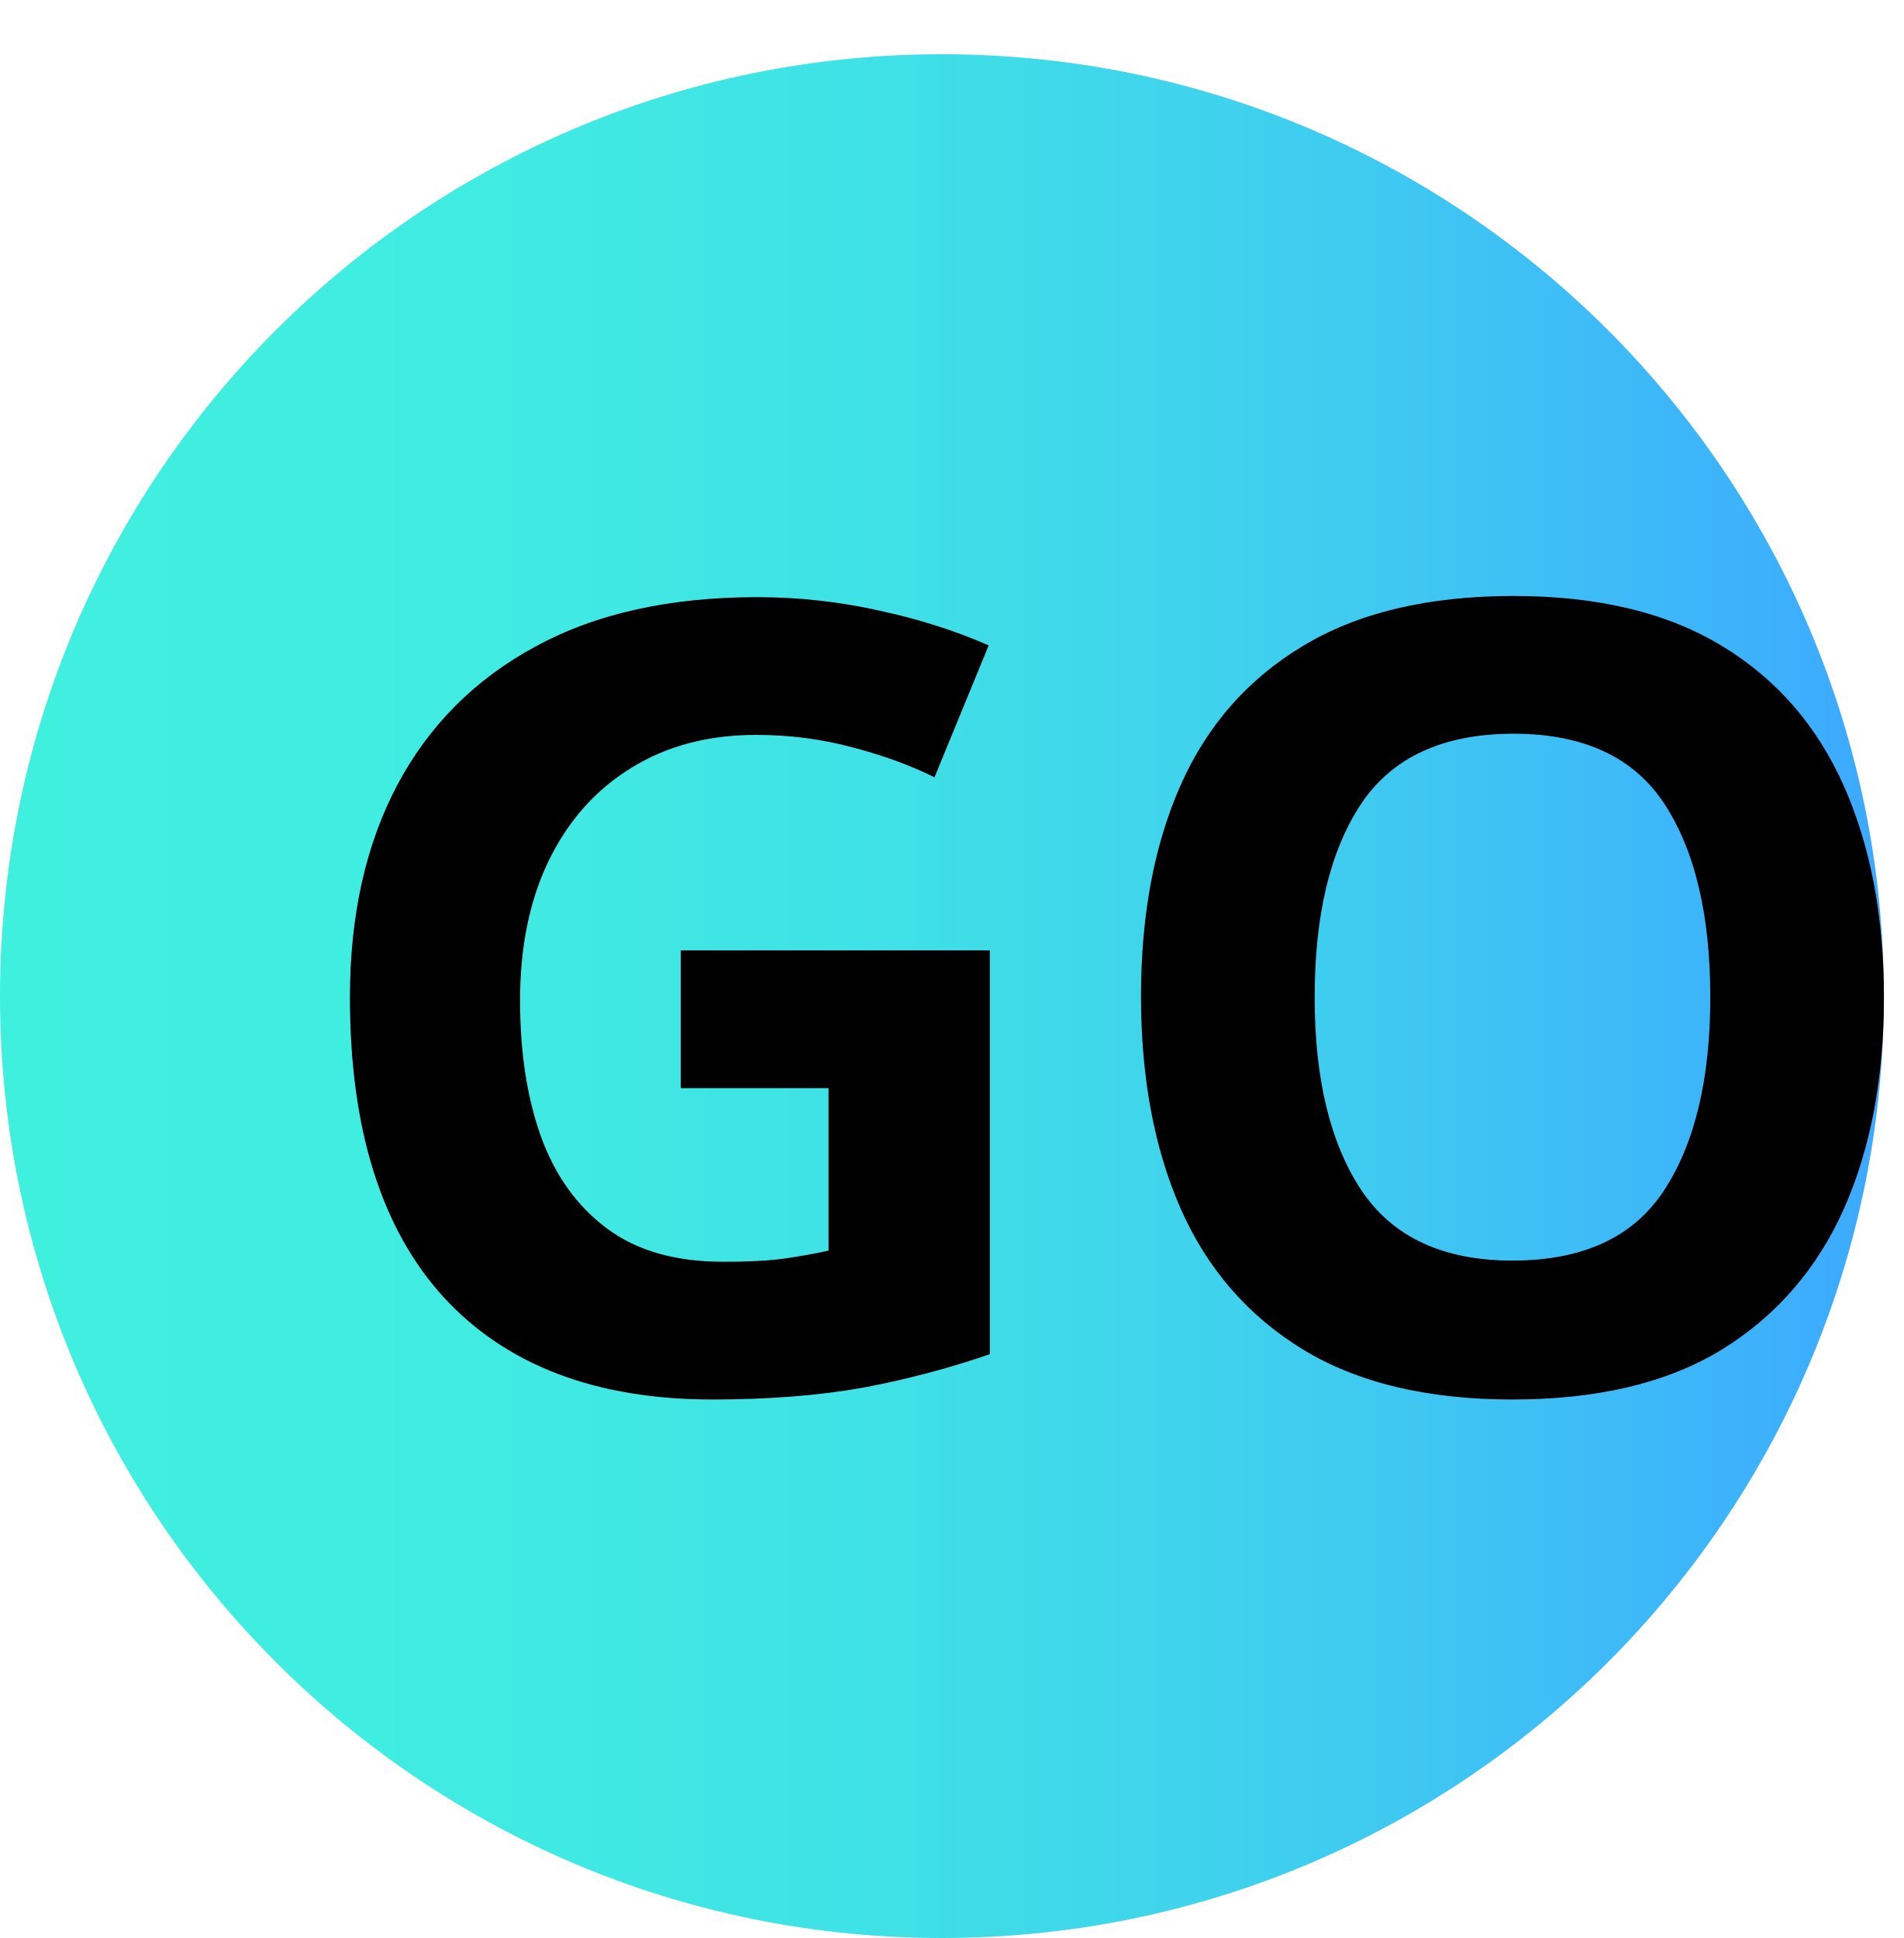
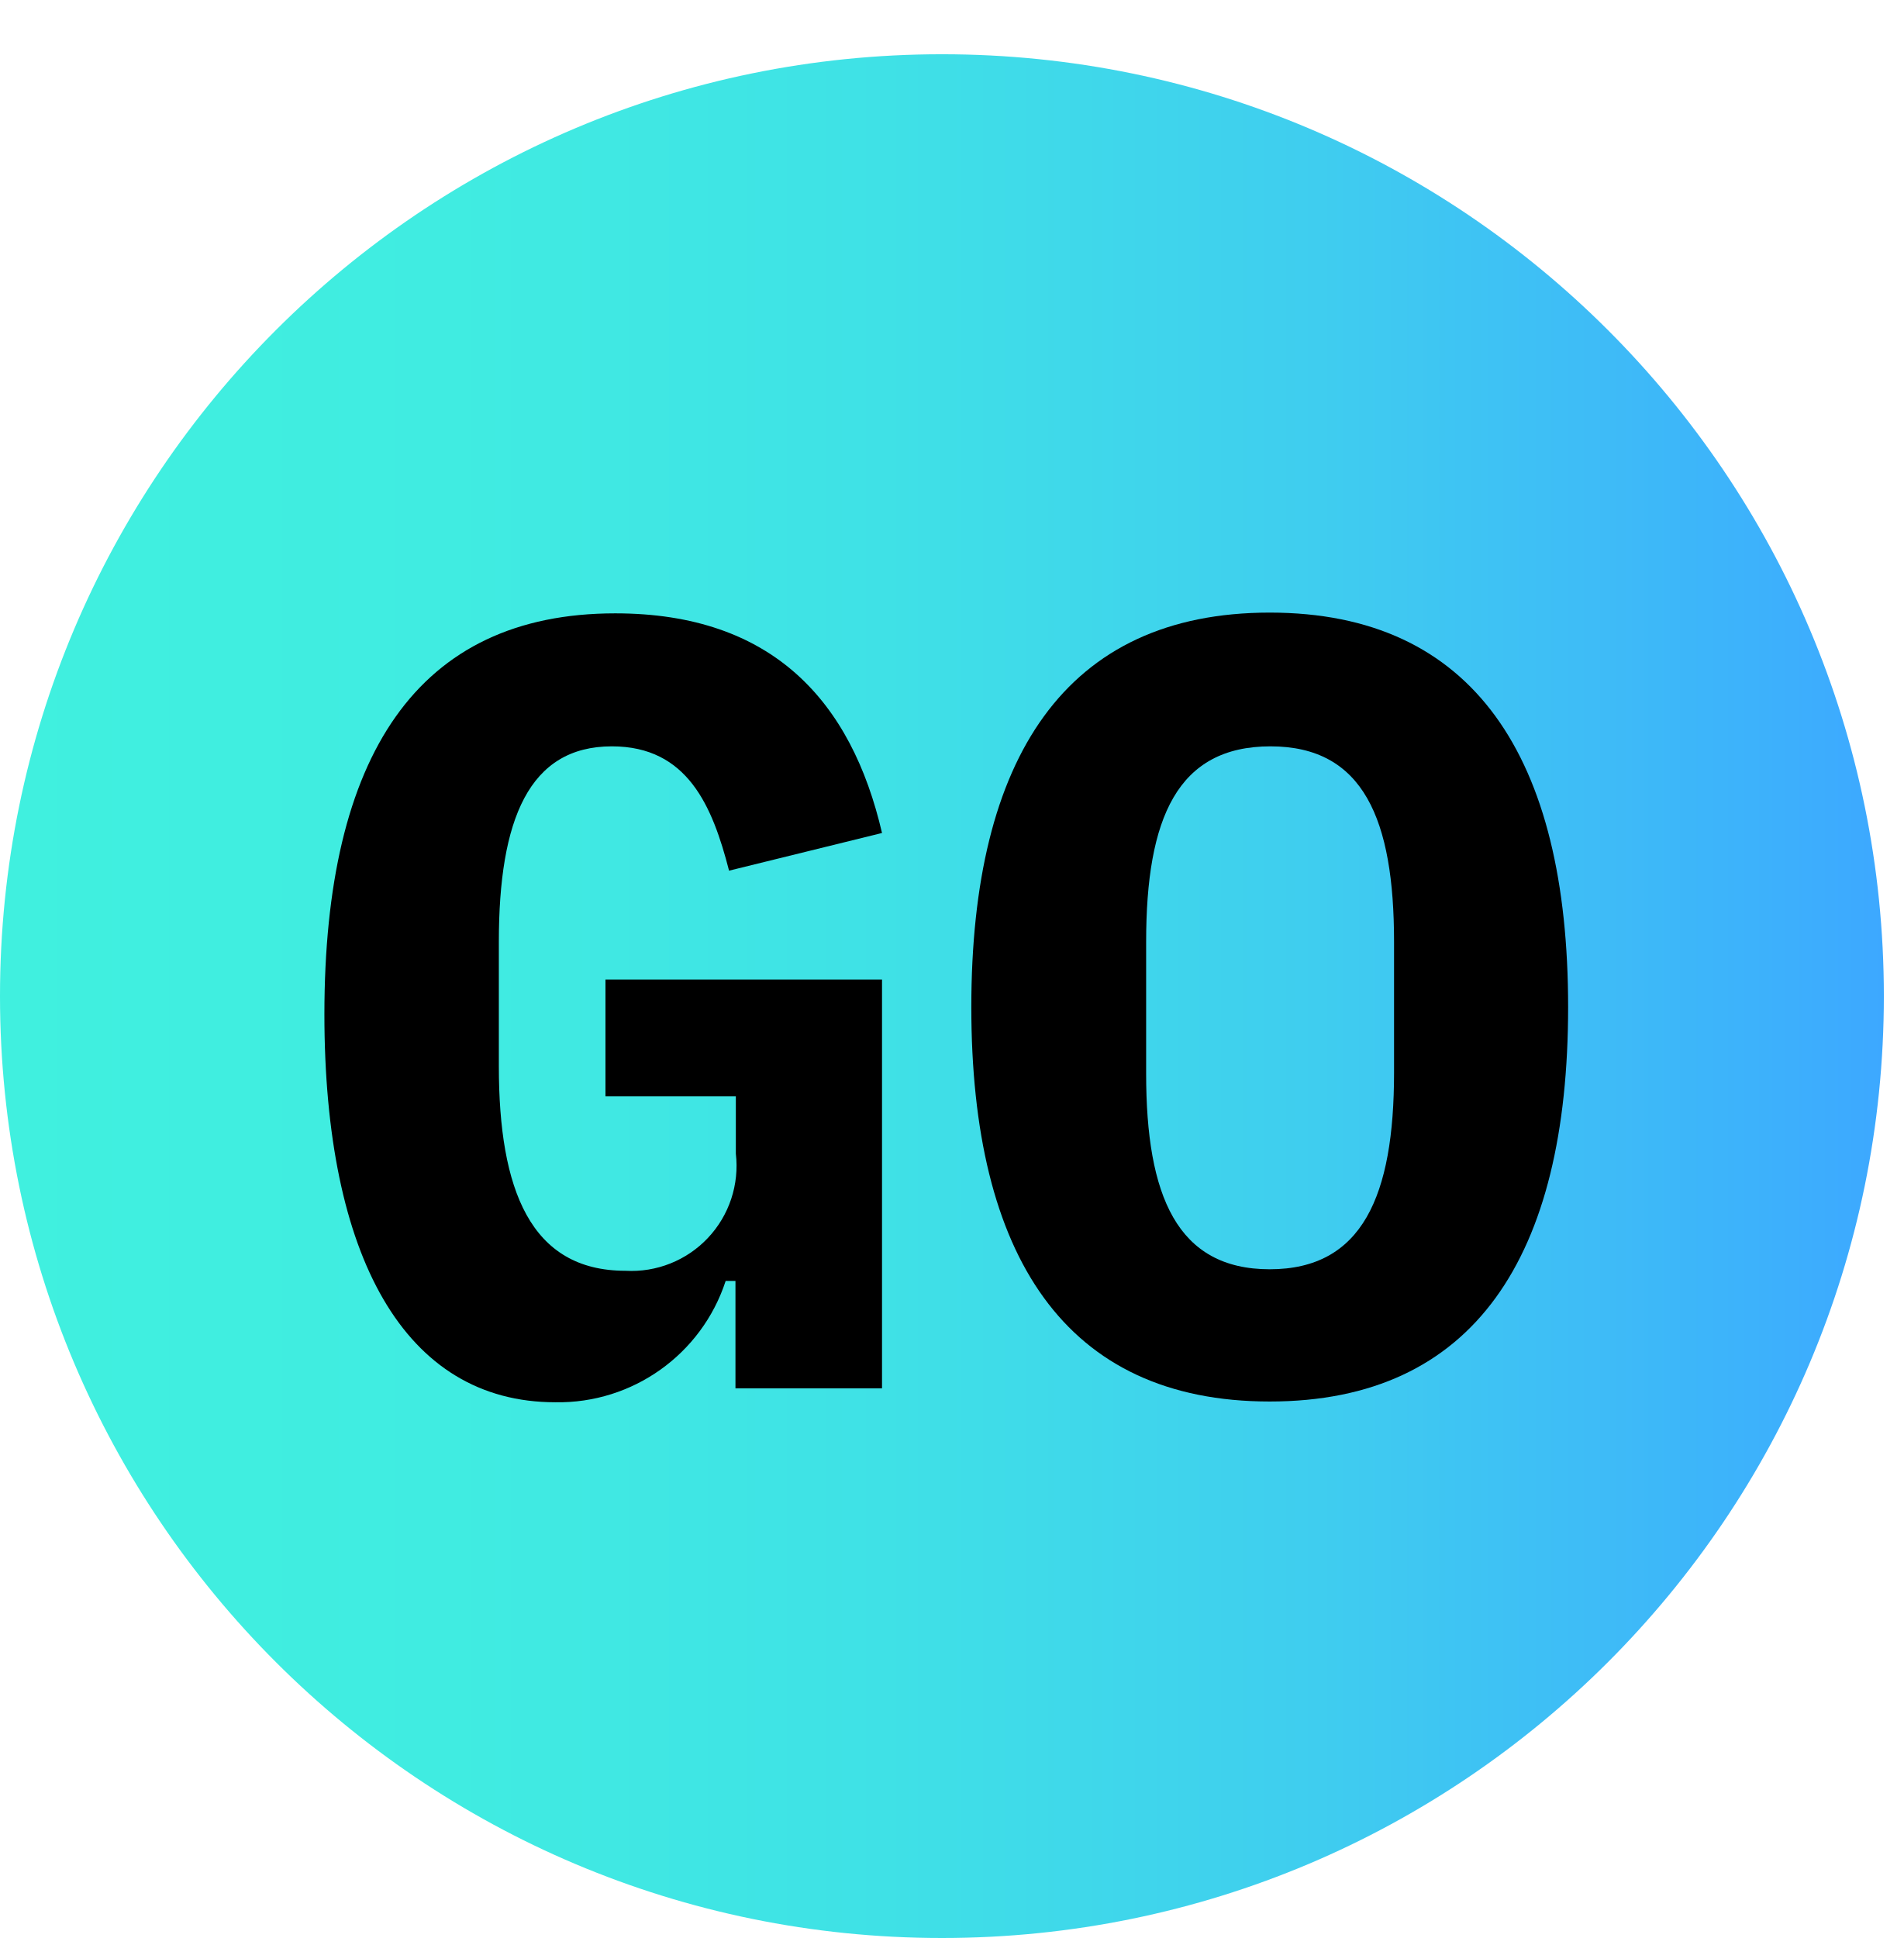
<svg xmlns="http://www.w3.org/2000/svg" viewBox="0 0 50.52 51.44">
  <defs>
-     <style>
-             .cls-1 {
-                 fill: url(#linear-gradient);
-             }
- 
-             .cls-2 {
-                 font-size: 29px;
-                 font-family: IBMPlexMono-Bold, IBM Plex Mono;
-                 font-weight: 700;
-             }
- 
-             .cls-3 {
-                 fill: none;
-             }
-         </style>
-     <linearGradient id="linear-gradient" y1="25" x2="50" y2="25" gradientUnits="userSpaceOnUse">
+     <style>.cls-1{fill:url(#linear-gradient);}.cls-2{isolation:isolate;}.cls-3{fill:none;}</style>
+     <linearGradient id="linear-gradient" y1="552.23" x2="50" y2="552.23" gradientTransform="matrix(1, 0, 0, -1, 0, 578.67)" gradientUnits="userSpaceOnUse">
      <stop offset="0" stop-color="#40f0df" />
      <stop offset="0.24" stop-color="#40ece1" />
      <stop offset="0.47" stop-color="#3fe1e6" />
      <stop offset="0.7" stop-color="#3fcdef" />
      <stop offset="0.93" stop-color="#3db2fb" />
      <stop offset="1" stop-color="#3da8ff" />
    </linearGradient>
  </defs>
  <g id="Layer_2" data-name="Layer 2">
-     <g id="Objects">
-       <path class="cls-1" d="M50,26.44a25,25,0,1,1-25-25,25,25,0,0,1,25,25" />
-       <text class="cls-2" transform="translate(7.6 36.85)">GO</text>
-       <rect class="cls-3" x="0.52" width="50" height="50" />
+     <g id="Layer_1-2" data-name="Layer 1">
+       <g id="Objects">
+         <path class="cls-1" d="M50,26.44a25,25,0,1,1-25-25,25,25,0,0,1,25,25" />
+         <g class="cls-2">
+           <path d="M19.52,34h-.26a4.67,4.67,0,0,1-4.52,3.22c-4,0-6.13-3.86-6.13-10.3,0-6.87,2.47-10.64,7.72-10.64,4.18,0,6.27,2.34,7.08,5.83l-4.06,1c-.44-1.71-1.1-3.3-3.11-3.3-2.2,0-3,1.94-3,5.19v3.3c0,3.28.84,5.43,3.36,5.43a2.79,2.79,0,0,0,2.93-3.11V29.1H16.07V26h7.34V36.85H19.52Z" />
+           <path d="M25.78,26.73c0-6.62,2.5-10.47,7.92-10.47s7.92,3.85,7.92,10.47S39.13,37.2,33.7,37.2,25.78,33.34,25.78,26.73ZM37,28.47V25c0-3.25-.81-5.19-3.28-5.19S30.42,21.71,30.42,25V28.5c0,3.24.82,5.19,3.28,5.19S37,31.74,37,28.47Z" />
+         </g>
+         <rect class="cls-3" x="0.52" width="50" height="50" />
+       </g>
    </g>
  </g>
</svg>
